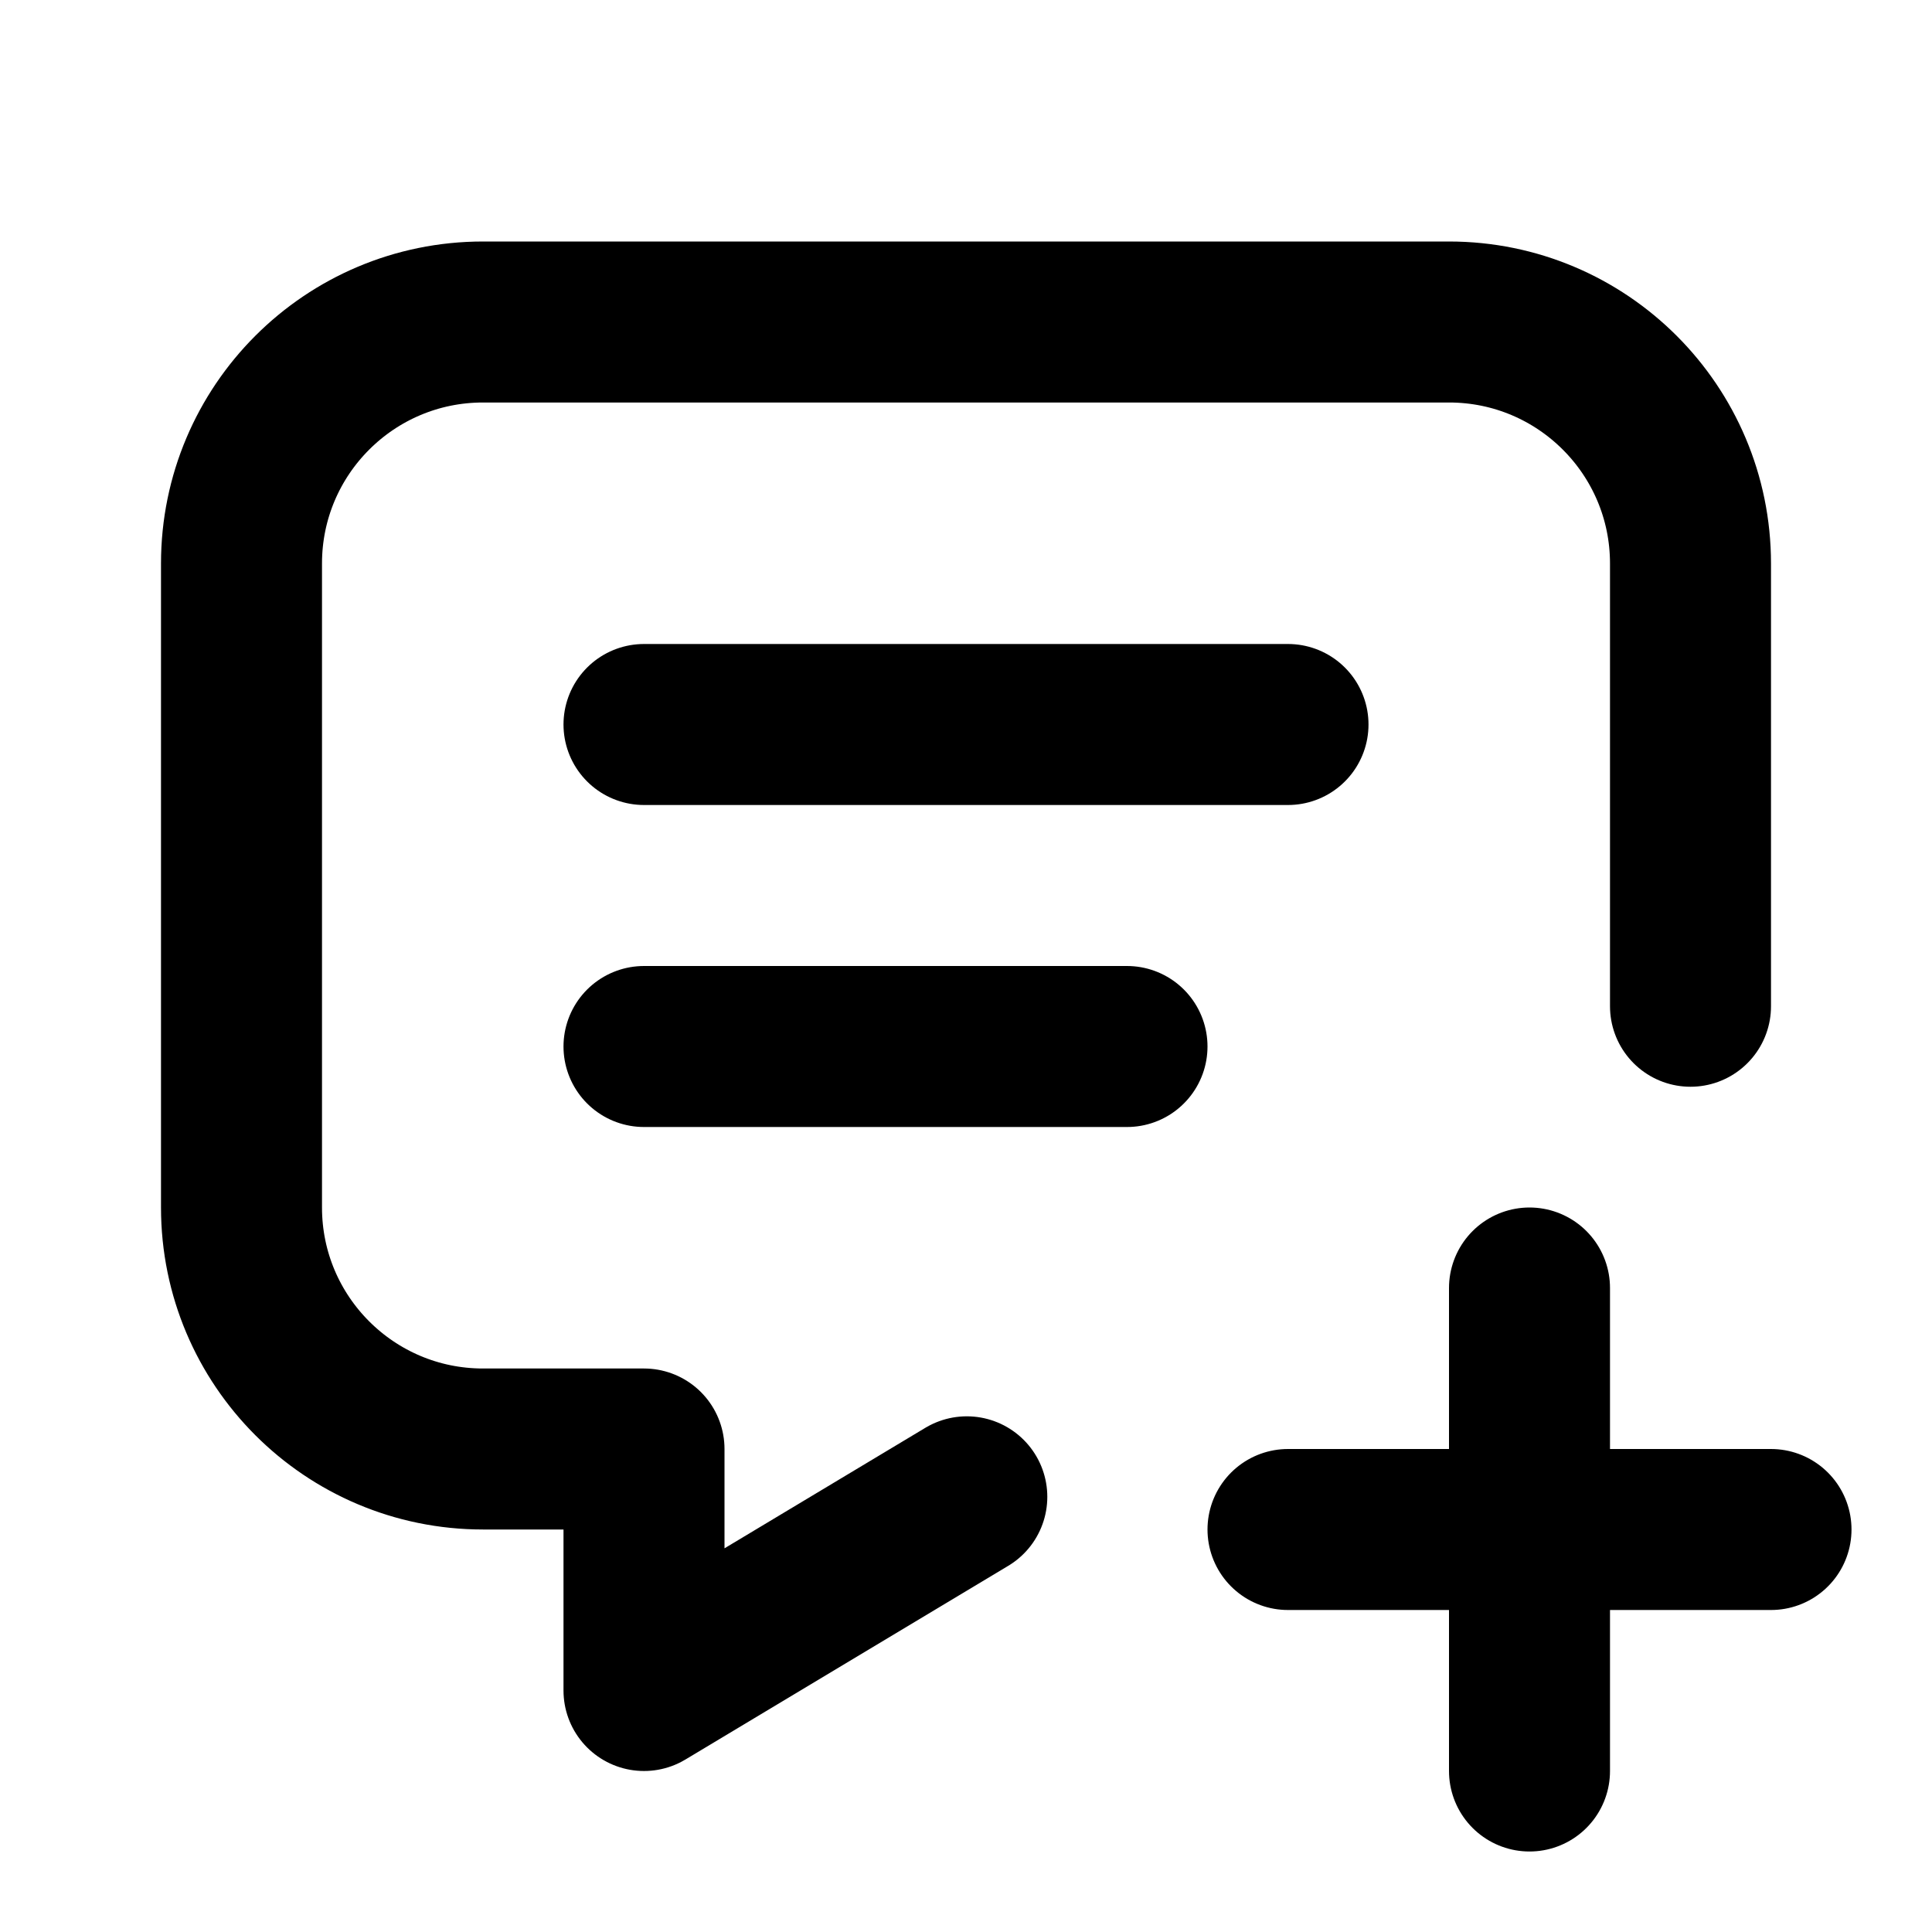
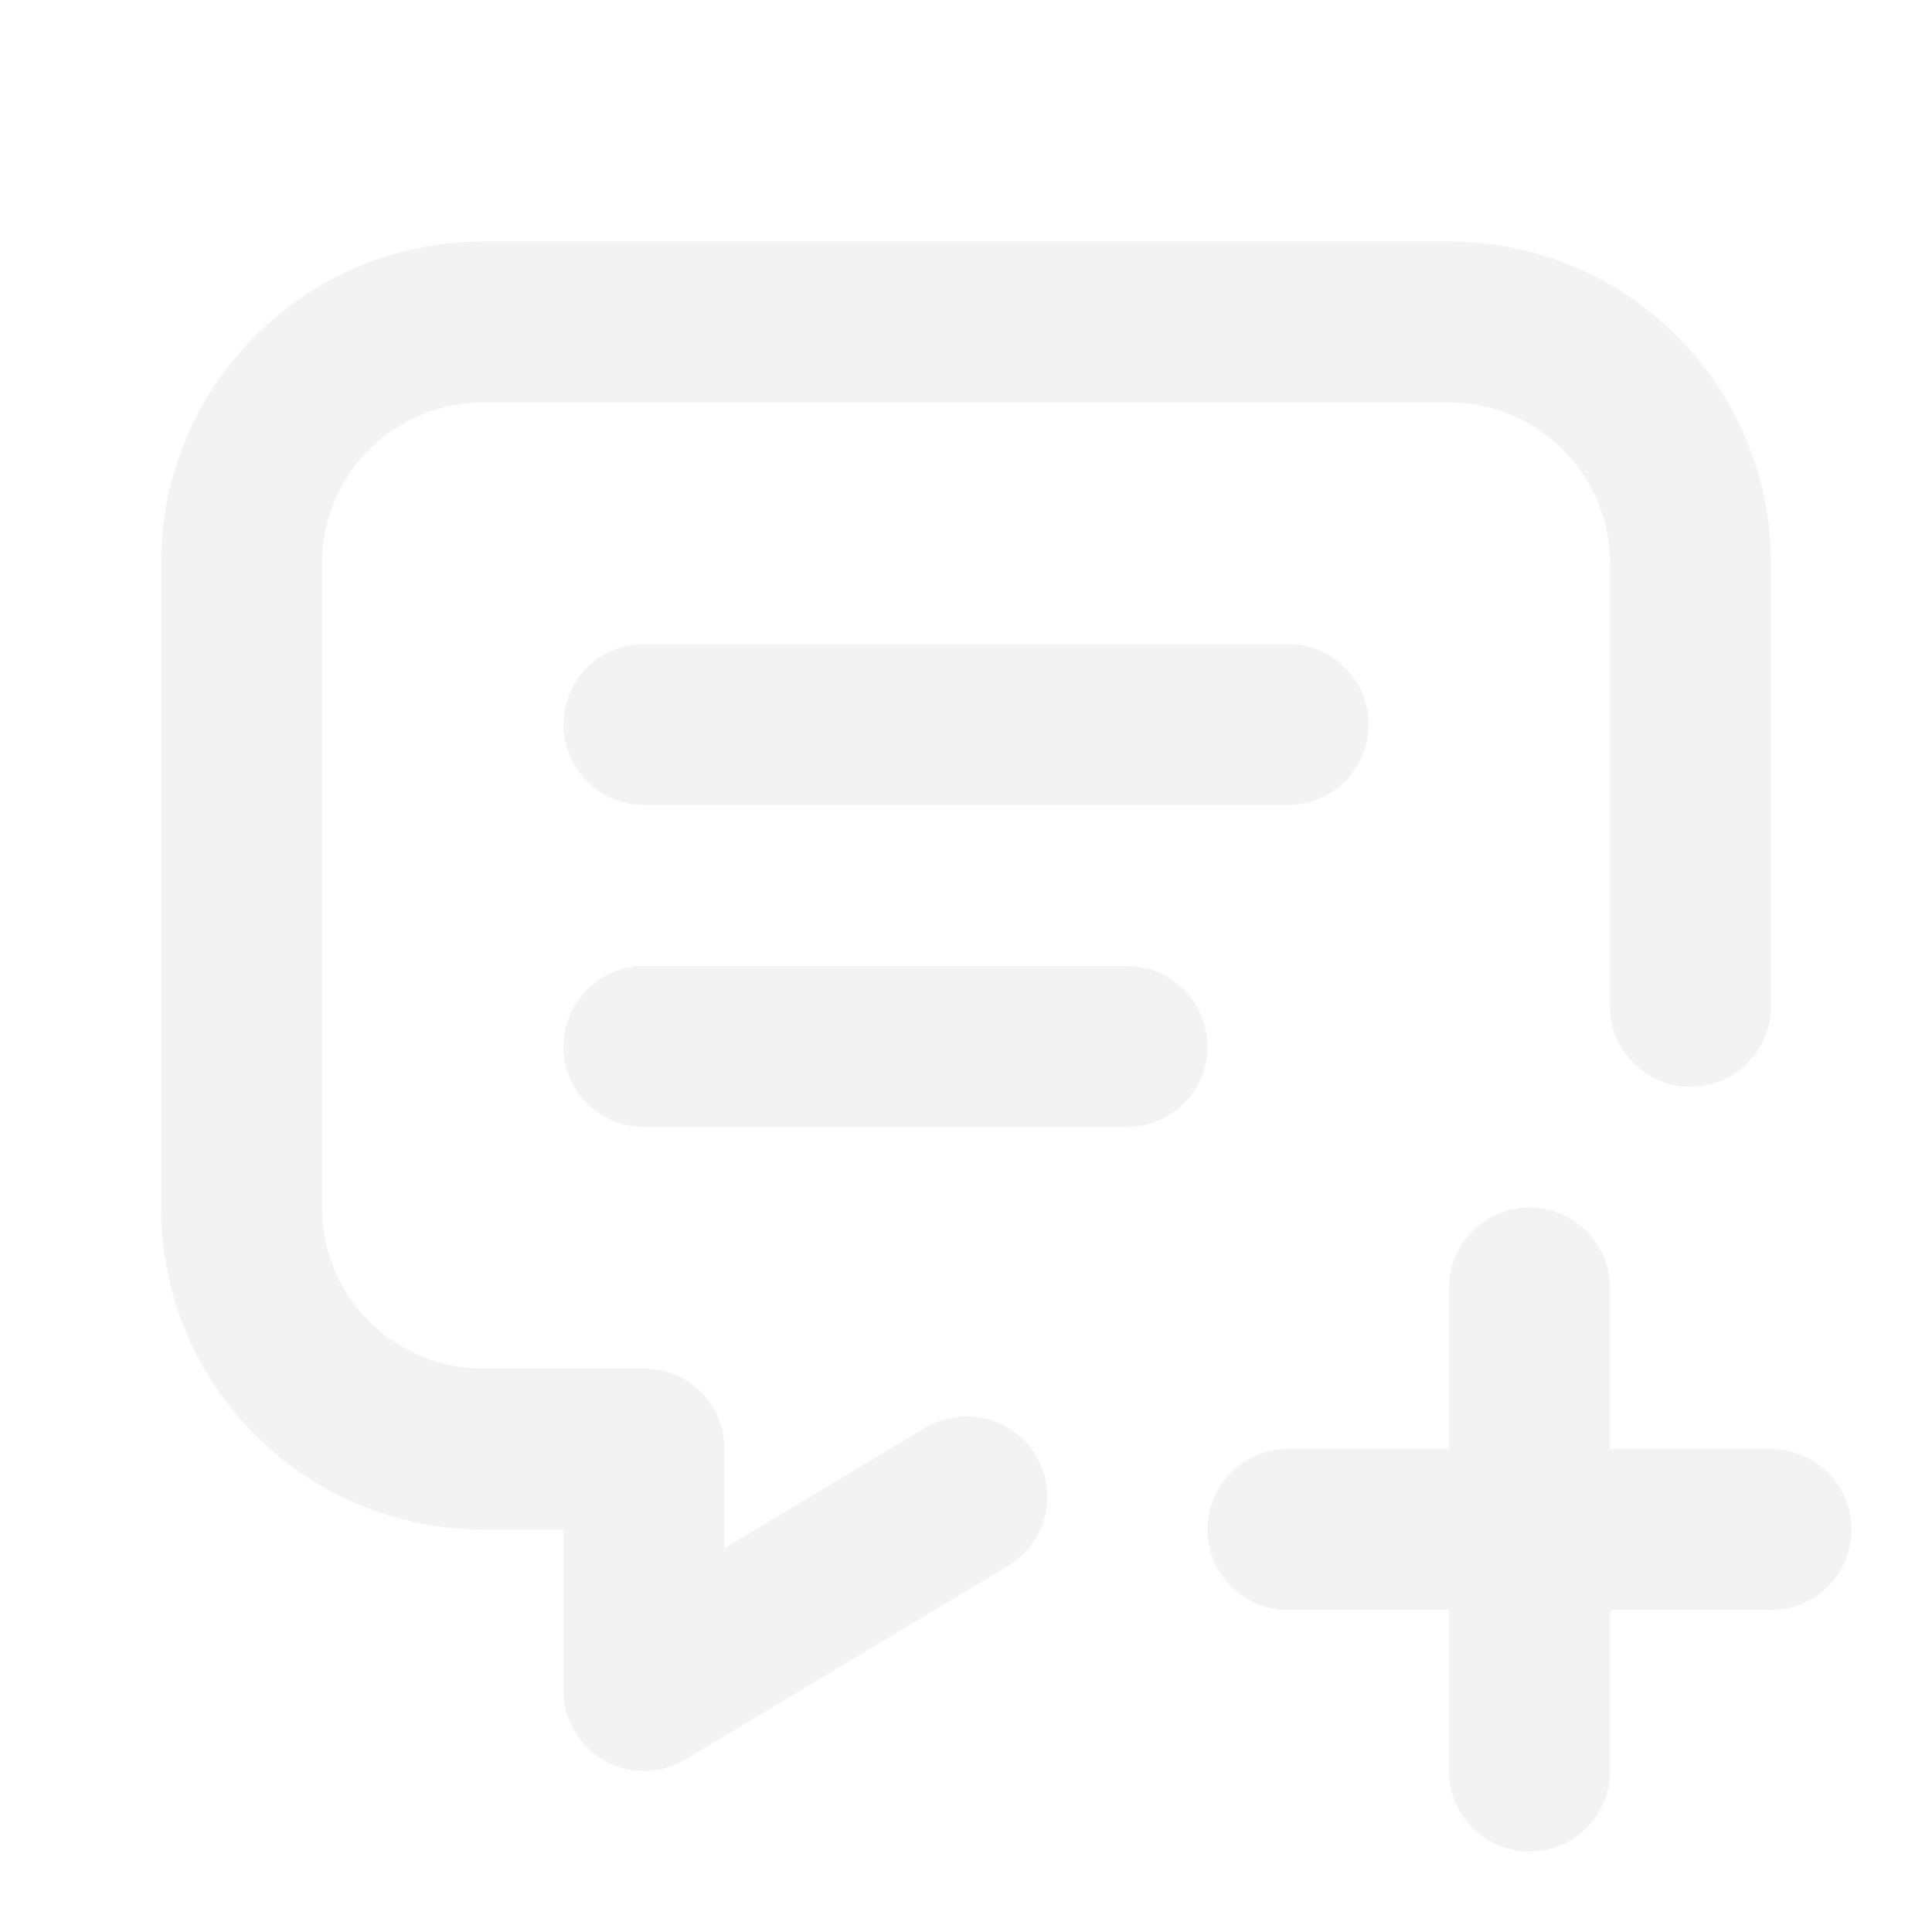
<svg xmlns="http://www.w3.org/2000/svg" width="14f" height="14f" viewBox="0 0 24 24">
-   <path fill="none" stroke="#000" stroke-linecap="round" stroke-linejoin="round" stroke-width="2" d="M8 9h8m-8 4h6m-1.99 5.594L8 21v-3H6a3 3 0 0 1-3-3V7a3 3 0 0 1 3-3h12a3 3 0 0 1 3 3v5.5M16 19h6m-3-3v6" />
+   <path fill="none" stroke="#f3f3f3" stroke-linecap="round" stroke-linejoin="round" stroke-width="2" d="M8 9h8m-8 4h6m-1.99 5.594L8 21v-3H6a3 3 0 0 1-3-3V7a3 3 0 0 1 3-3h12a3 3 0 0 1 3 3v5.5M16 19h6m-3-3v6" />
</svg>
